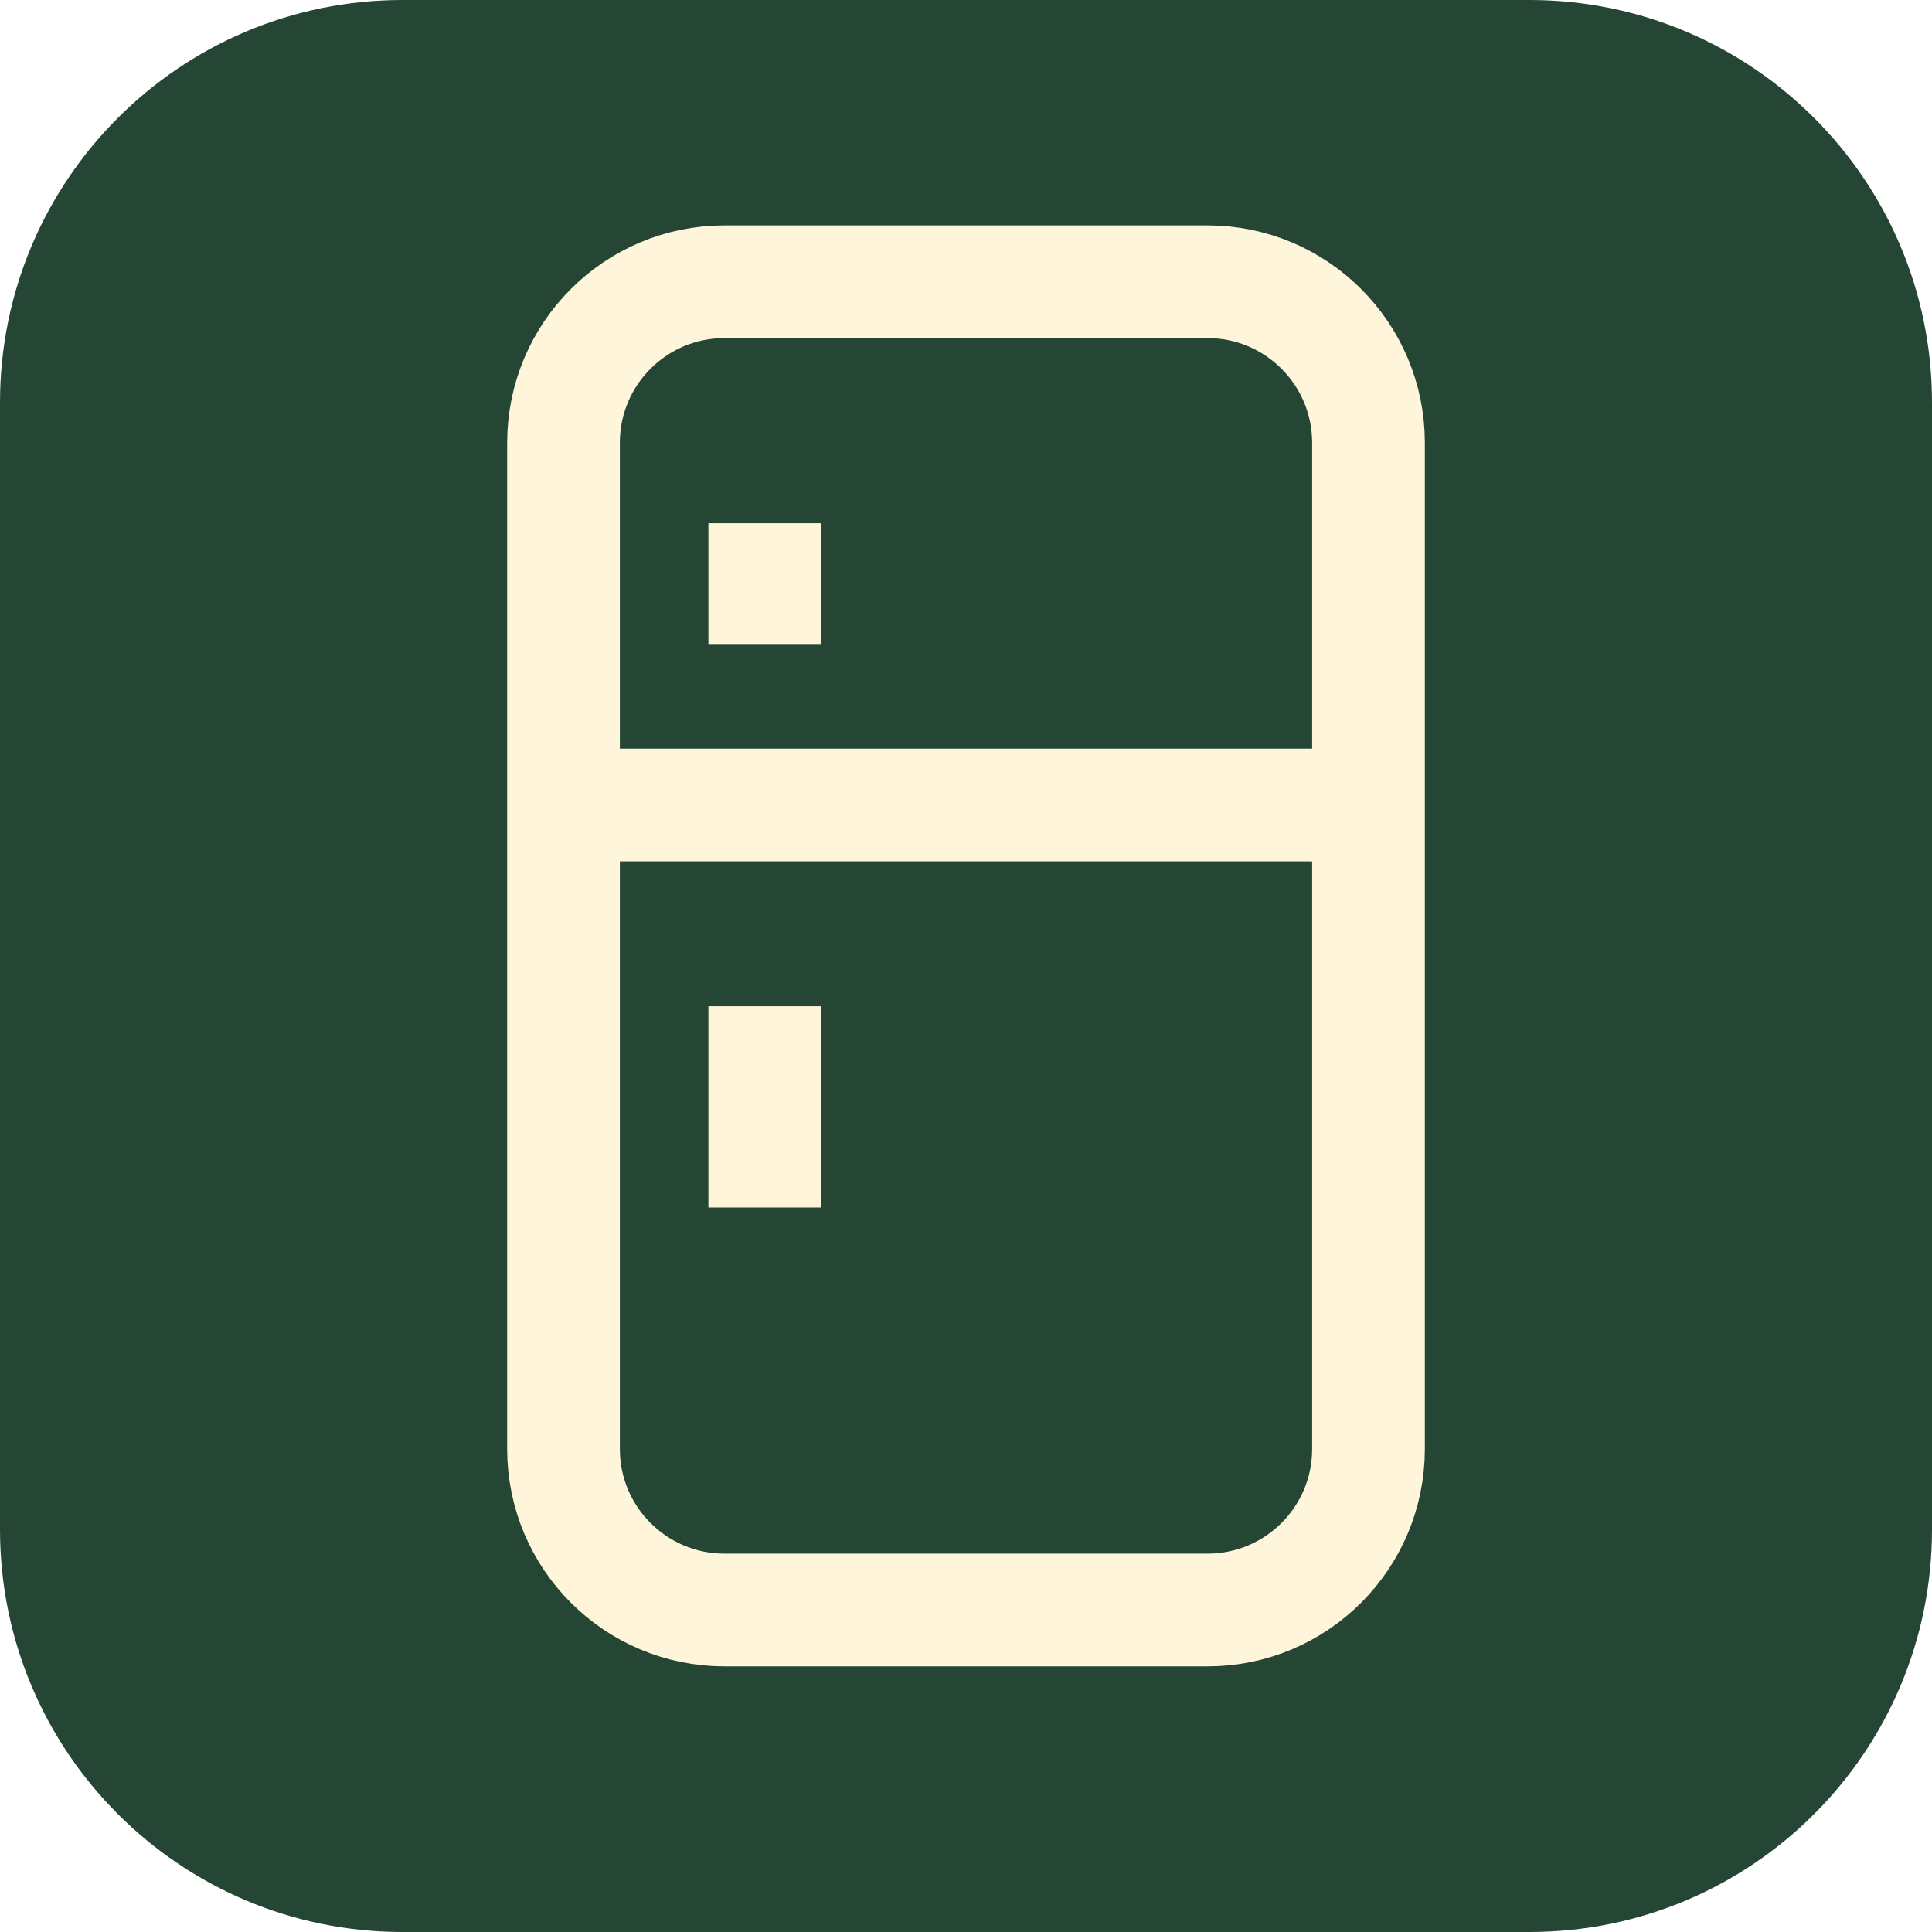
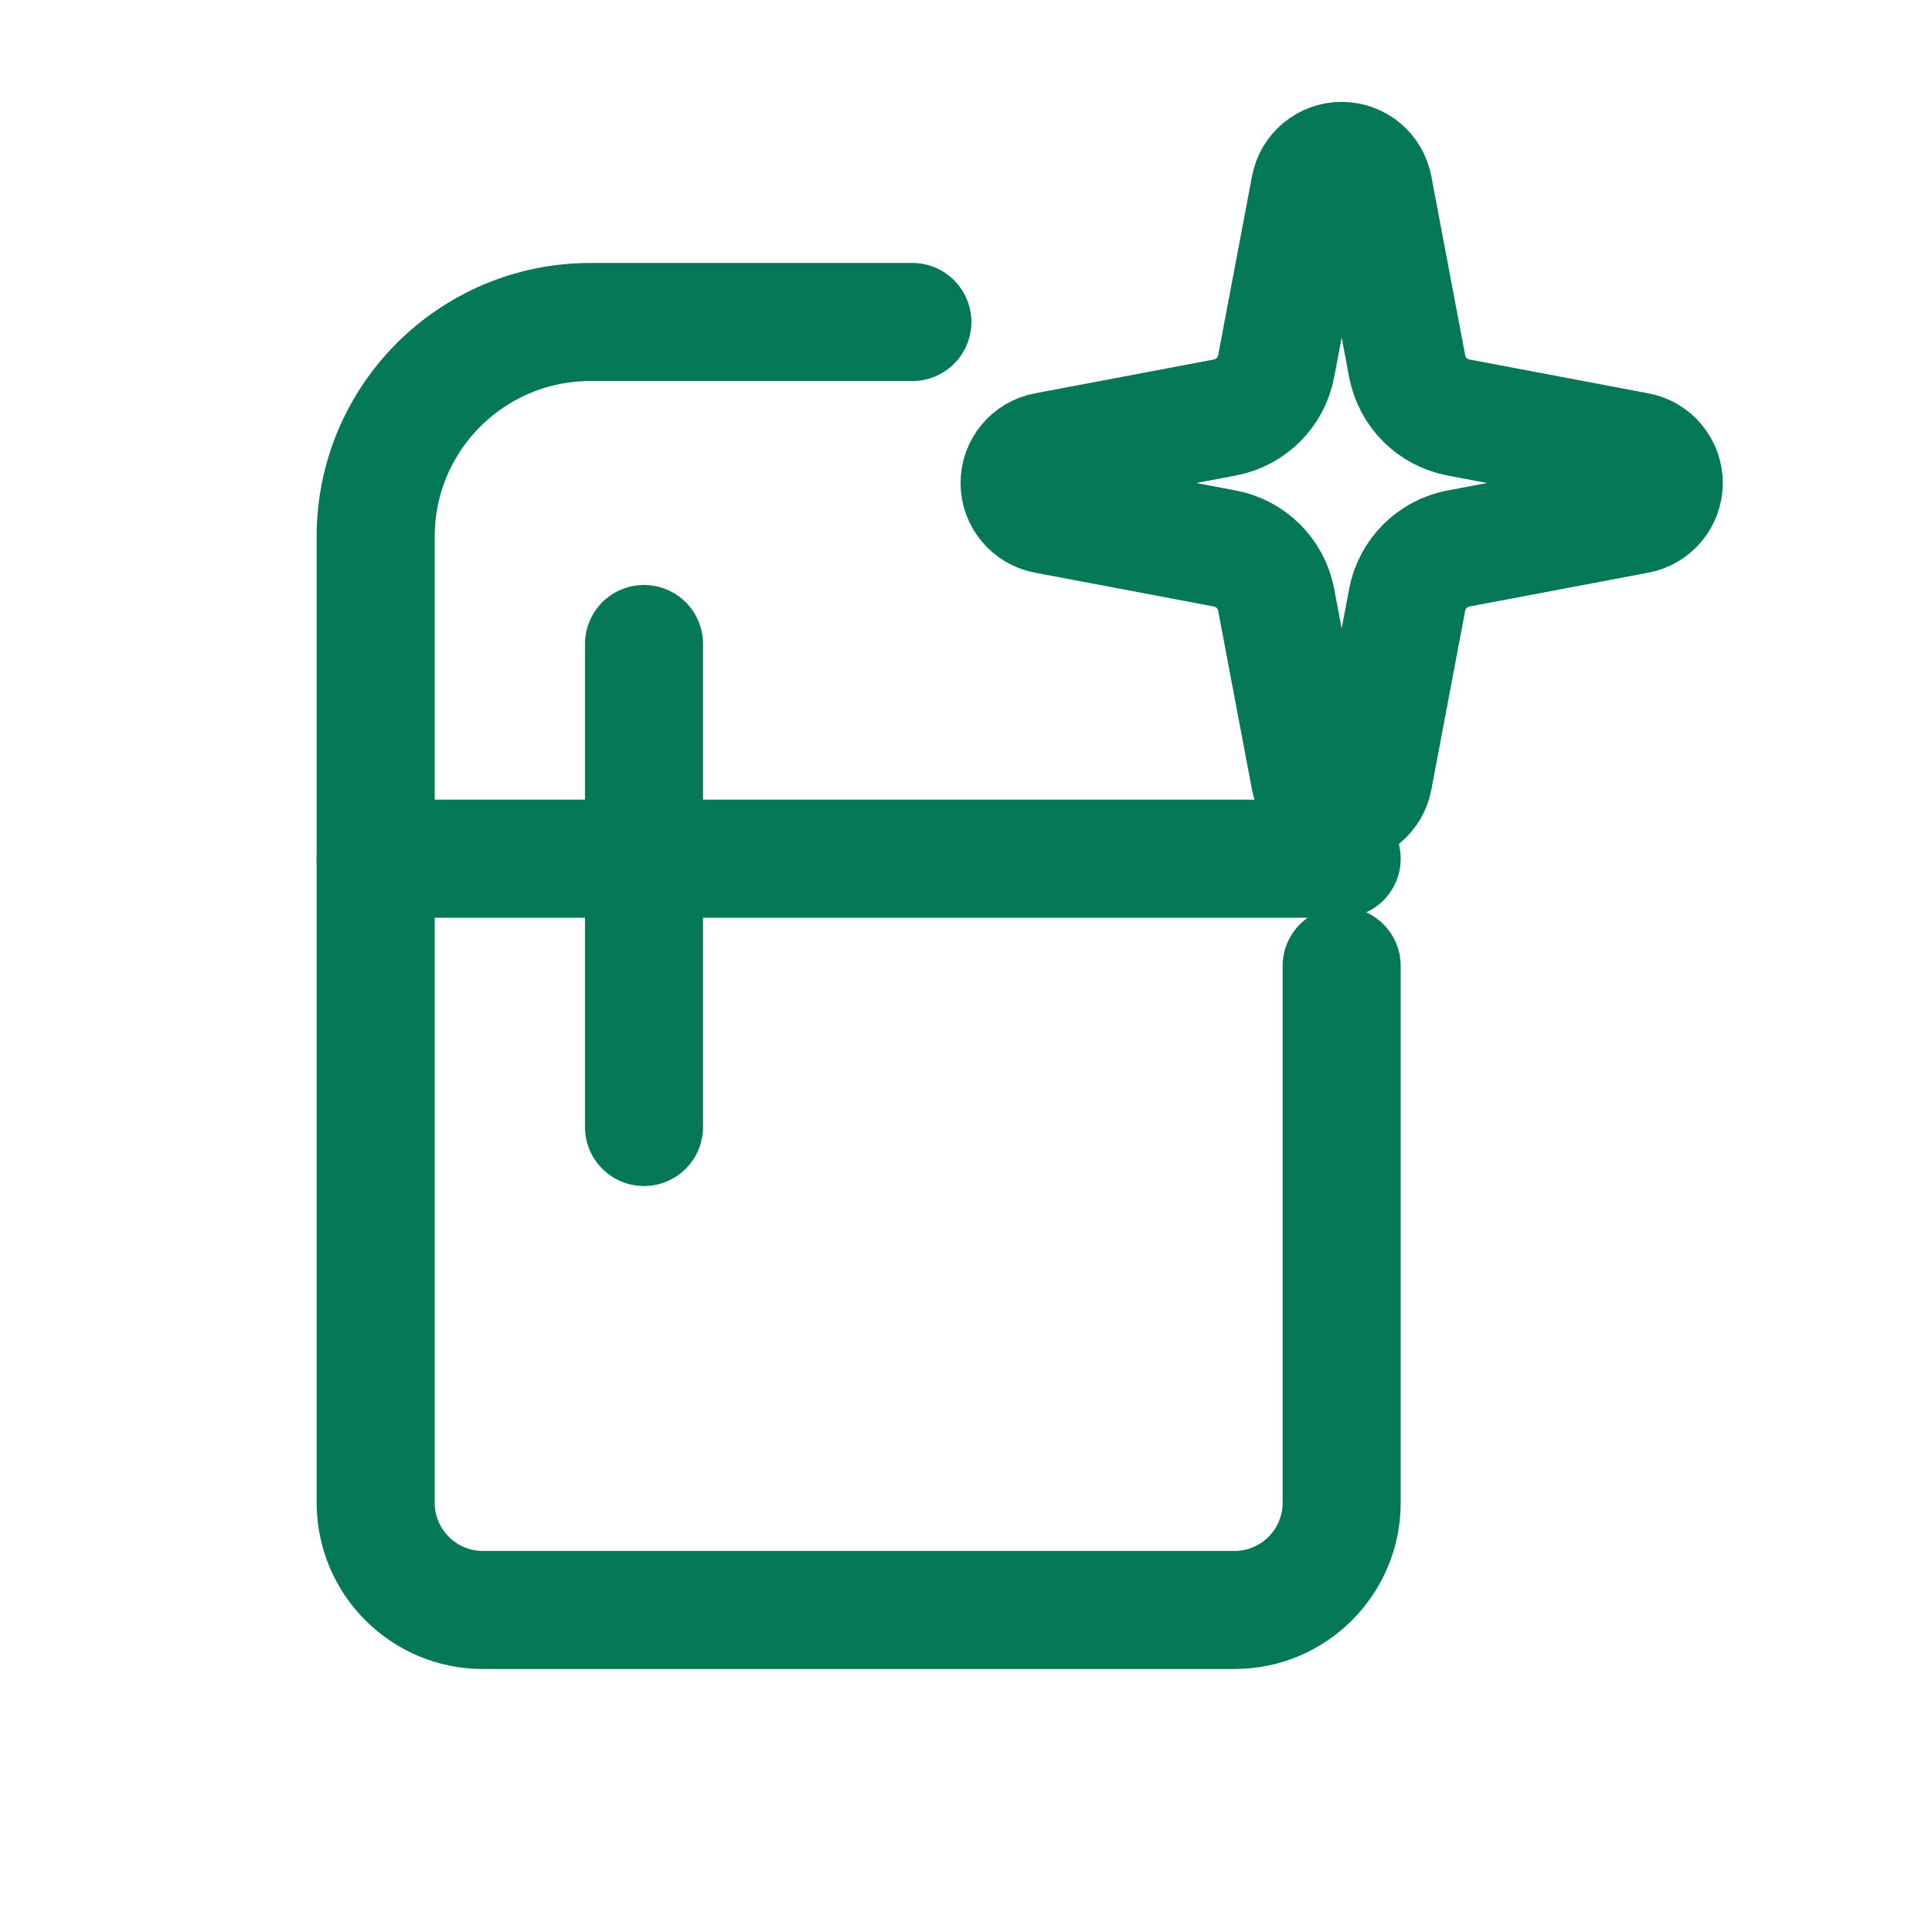
- <svg xmlns="http://www.w3.org/2000/svg" viewBox="0 0 48 48">
-   <rect width="48" height="48" rx="10" fill="#254635" />
-   <g stroke="#fff5db" stroke-width="2.8" fill="none">
-     <rect x="14" y="7" width="20" height="33" rx="4" />
-     <path d="M14 20h20M19 13v3m0 9v5" />
+ <svg xmlns="http://www.w3.org/2000/svg" width="36" height="36" viewBox="0 0 36 36" fill="none" role="img" aria-labelledby="title desc">
+   <g fill="none" stroke="#047857" stroke-width="2.2" stroke-linecap="round" stroke-linejoin="round">
+     <path d="M17 6h-6a4 4 0 0 0-4 4v18a2 2 0 0 0 2 2h14a2 2 0 0 0 2-2V18" />
+     <path d="M7 16h18M12 12v9" />
+     <path d="M11.017 2.814a1 1 0 0 1 1.966 0l1.051 5.558a2 2 0 0 0 1.594 1.594l5.558 1.051a1 1 0 0 1 0 1.966l-5.558 1.051a2 2 0 0 0-1.594 1.594l-1.051 5.558a1 1 0 0 1-1.966 0l-1.051-5.558a2 2 0 0 0-1.594-1.594l-5.558-1.051a1 1 0 0 1 0-1.966l5.558-1.051a2 2 0 0 0 1.594-1.594z" transform="translate(17.8 1.8) scale(.6)" stroke-width="3.667" />
  </g>
</svg>
